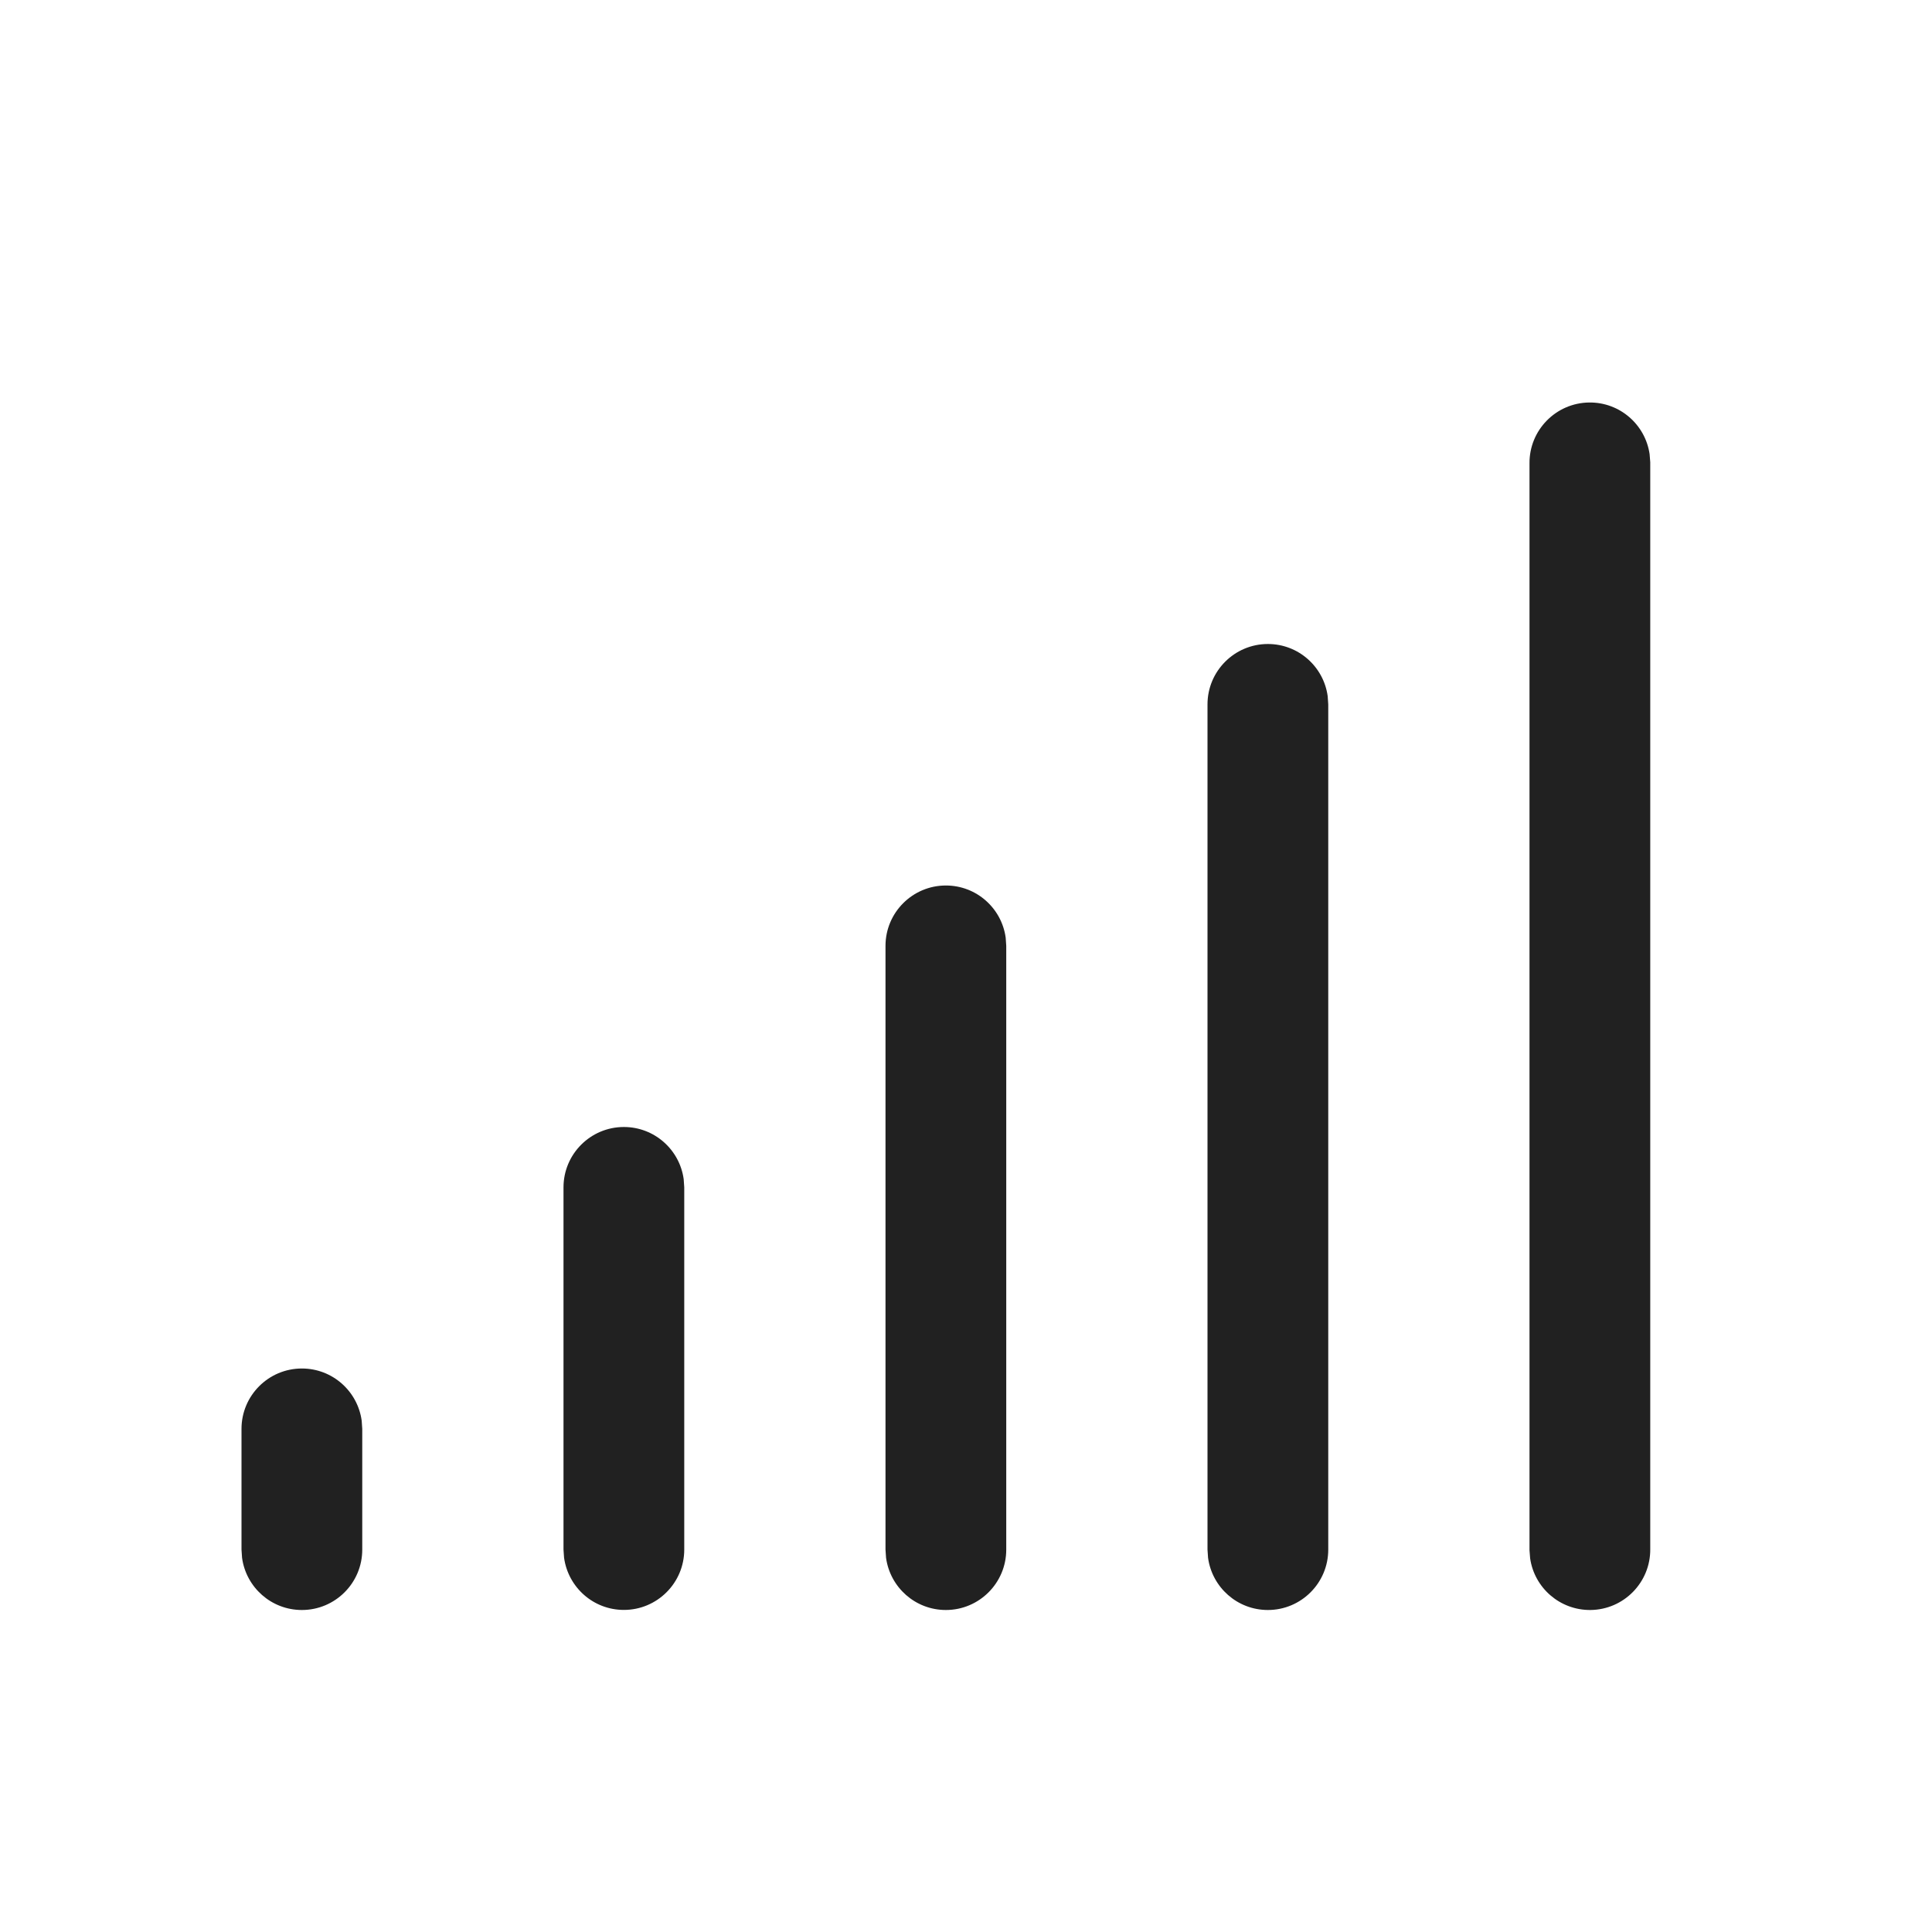
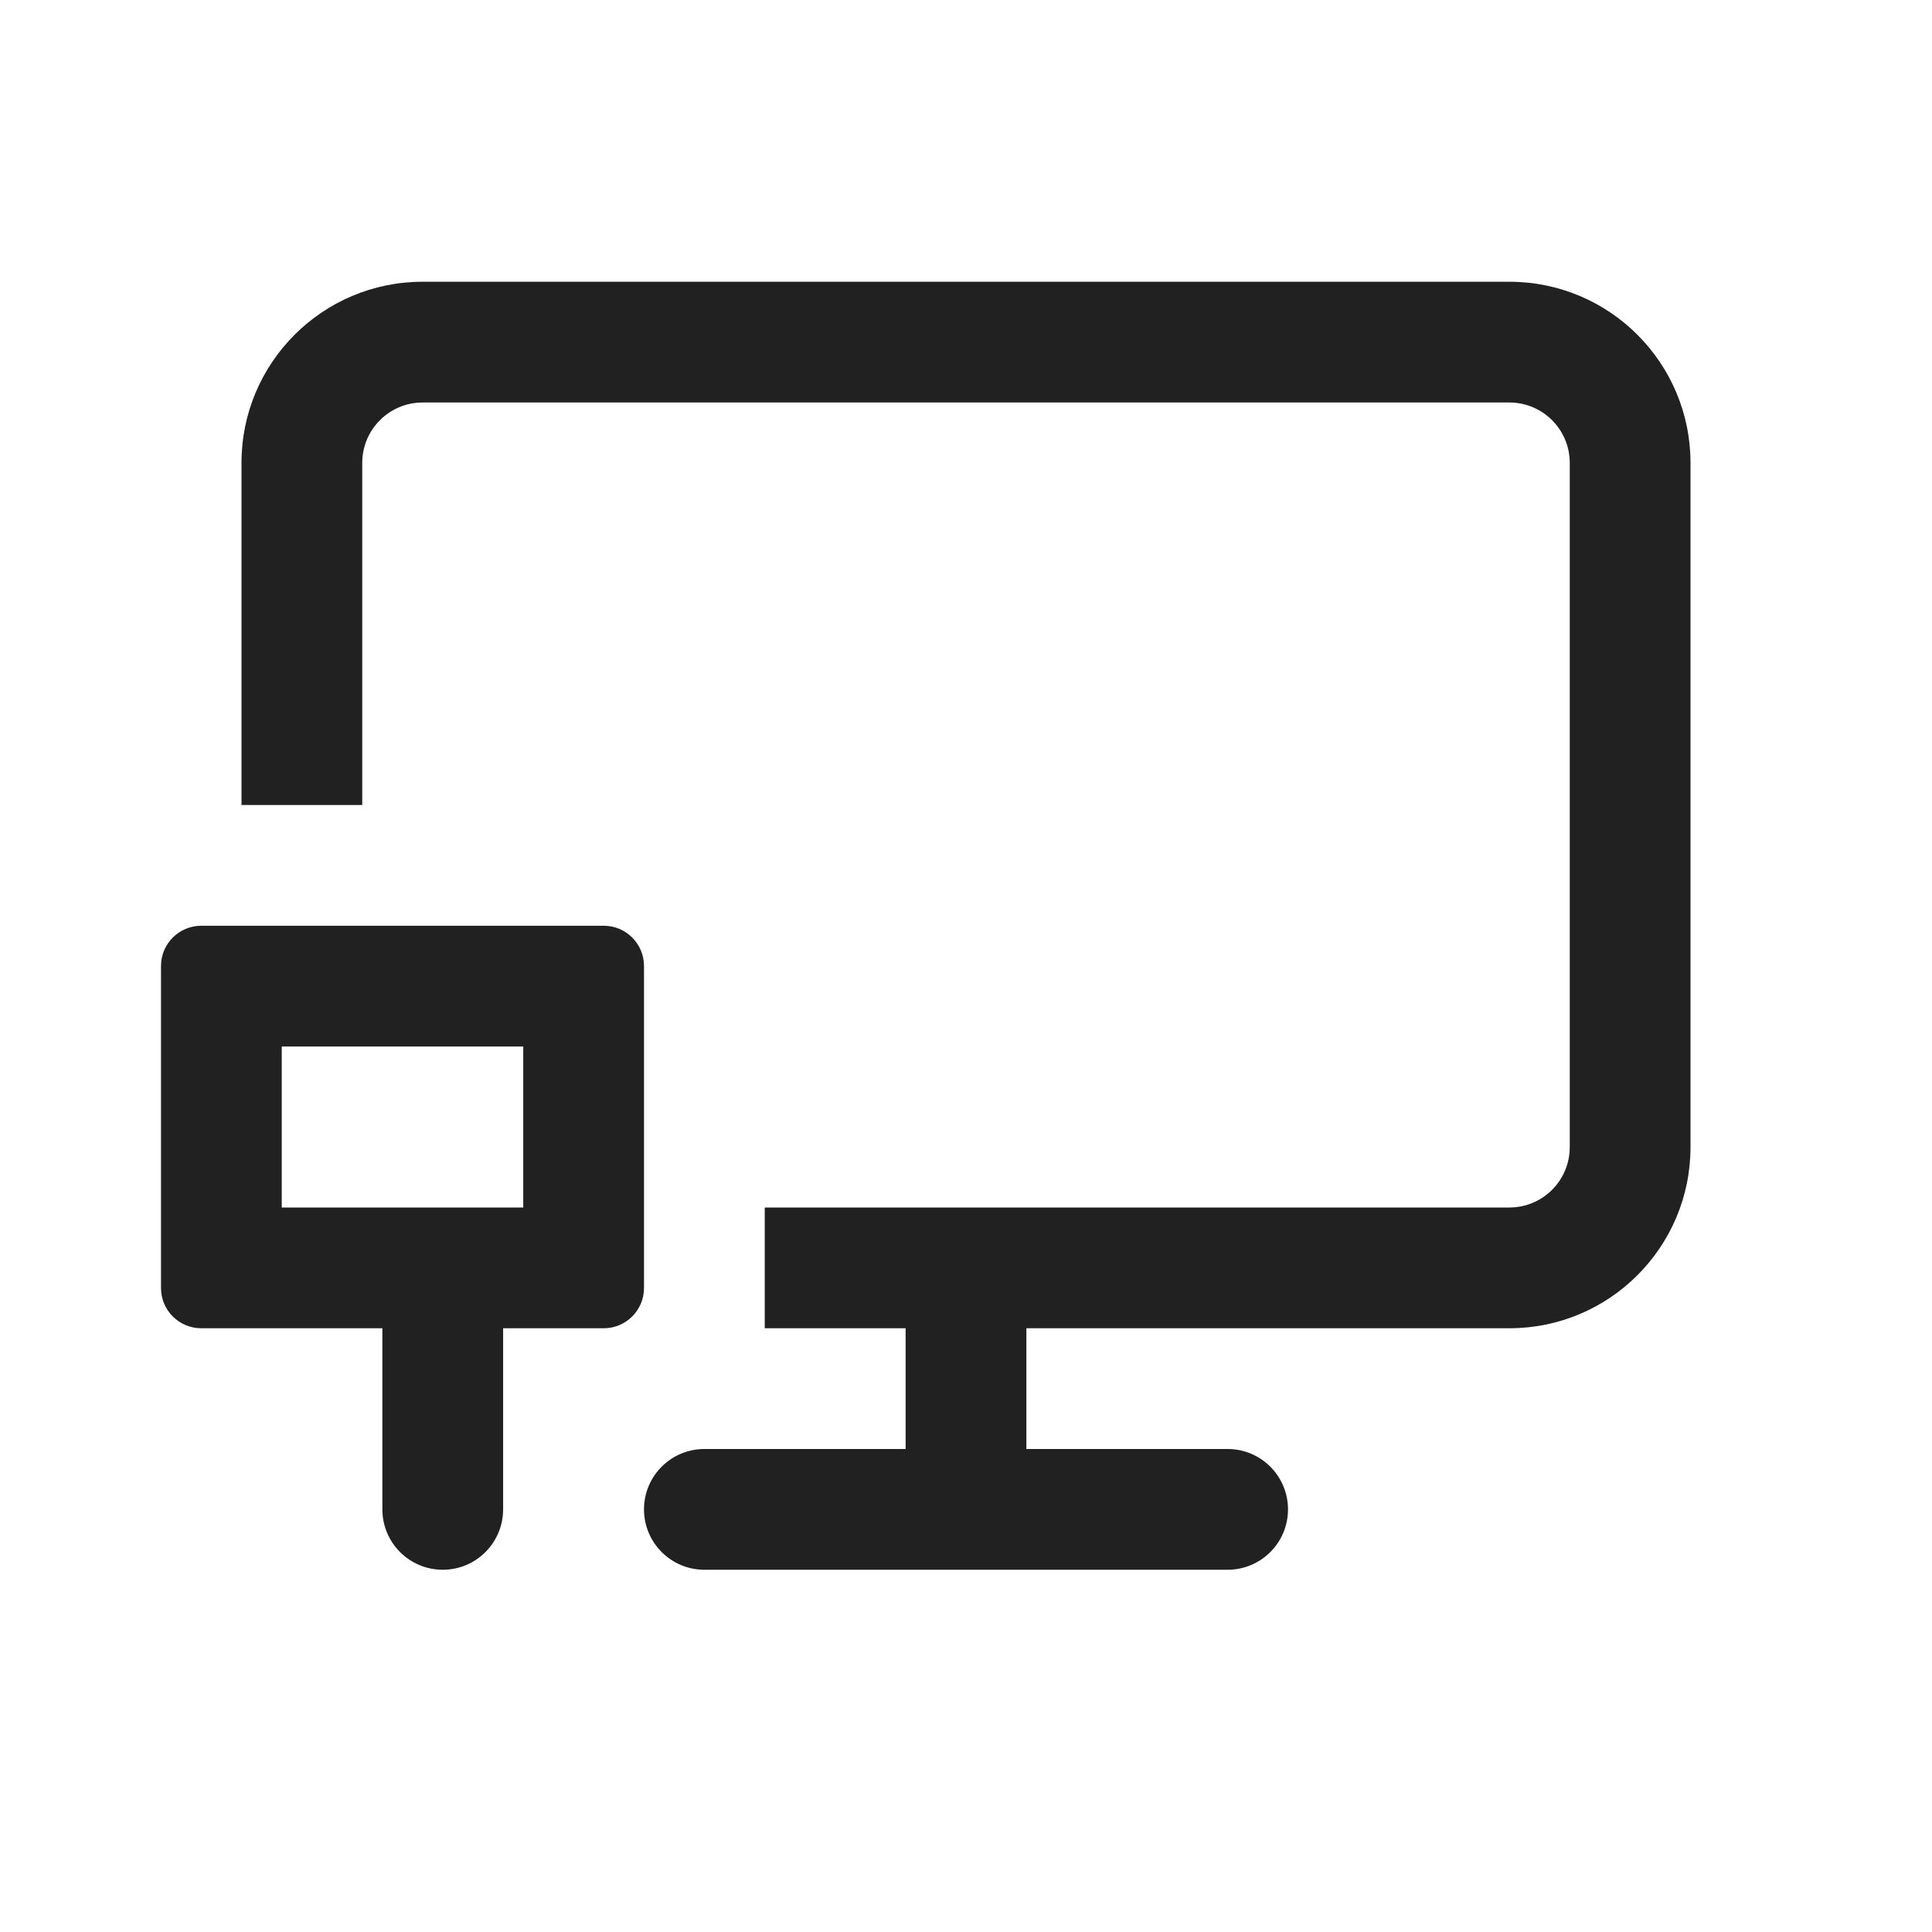
- <svg xmlns="http://www.w3.org/2000/svg" width="800px" height="800px" viewBox="0 0 24 24" version="1.1">
-   <g id="🔍-Product-Icons" stroke="none" stroke-width="1" fill="none" fill-rule="evenodd">
-     <g id="ic_fluent_cellular_data_1_24_regular" fill="#212121" fill-rule="nonzero">
-       <path d="M3.75,17 C4.13,17 4.443,17.282 4.493,17.648 L4.5,17.75 L4.5,19.25 C4.5,19.664 4.164,20 3.75,20 C3.37,20 3.057,19.718 3.007,19.352 L3,19.25 L3,17.75 C3,17.336 3.336,17 3.75,17 Z M11.75,11 C12.13,11 12.443,11.282 12.493,11.648 L12.5,11.75 L12.5,19.25 C12.5,19.664 12.164,20 11.75,20 C11.37,20 11.057,19.718 11.007,19.352 L11,19.25 L11,11.75 C11,11.336 11.336,11 11.75,11 Z M15.75,8 C16.13,8 16.443,8.282 16.493,8.648 L16.5,8.75 L16.5,19.25 C16.5,19.664 16.164,20 15.75,20 C15.37,20 15.057,19.718 15.007,19.352 L15,19.25 L15,8.75 C15,8.336 15.336,8 15.75,8 Z M19.743,5 C20.122,4.996 20.439,5.275 20.492,5.641 L20.5,5.742 L20.5,19.243 C20.504,19.657 20.171,19.996 19.757,20 C19.378,20.003 19.061,19.725 19.008,19.359 L19,19.258 L19,5.757 C18.996,5.343 19.329,5.004 19.743,5 Z M7.75,14 C8.13,14 8.443,14.282 8.493,14.648 L8.5,14.75 L8.5,19.249 C8.5,19.663 8.164,19.999 7.75,19.999 C7.37,19.999 7.057,19.717 7.007,19.35 L7,19.249 L7,14.75 C7,14.336 7.336,14 7.75,14 Z" id="🎨-Color">
- 
- </path>
-     </g>
-   </g>
+ <svg xmlns="http://www.w3.org/2000/svg" width="24" height="24" fill="none" viewBox="0 0 24 24">
+   <path d="M5.25 3.5h13.5A2.25 2.25 0 0 1 21 5.75v8.5a2.25 2.25 0 0 1-2.25 2.25H12.75v1.5h2.5a.75.75 0 0 1 0 1.5h-6.5a.75.75 0 0 1 0-1.5h2.5V16.5H9.5V15h9.25a.75.75 0 0 0 .75-.75v-8.5a.75.75 0 0 0-.75-.75H5.25a.75.75 0 0 0-.75.75V10H3V5.75A2.25 2.25 0 0 1 5.25 3.5Z" fill="#212121" />
+   <path d="M2.5 11.5h5a.5.5 0 0 1 .5.5v4a.5.5 0 0 1-.5.5H6.25v2.25a.75.75 0 0 1-1.5 0V16.5H2.5a.5.5 0 0 1-.5-.5v-4a.5.5 0 0 1 .5-.5Zm1 1.5v2h3v-2h-3Z" fill="#212121" />
</svg>
